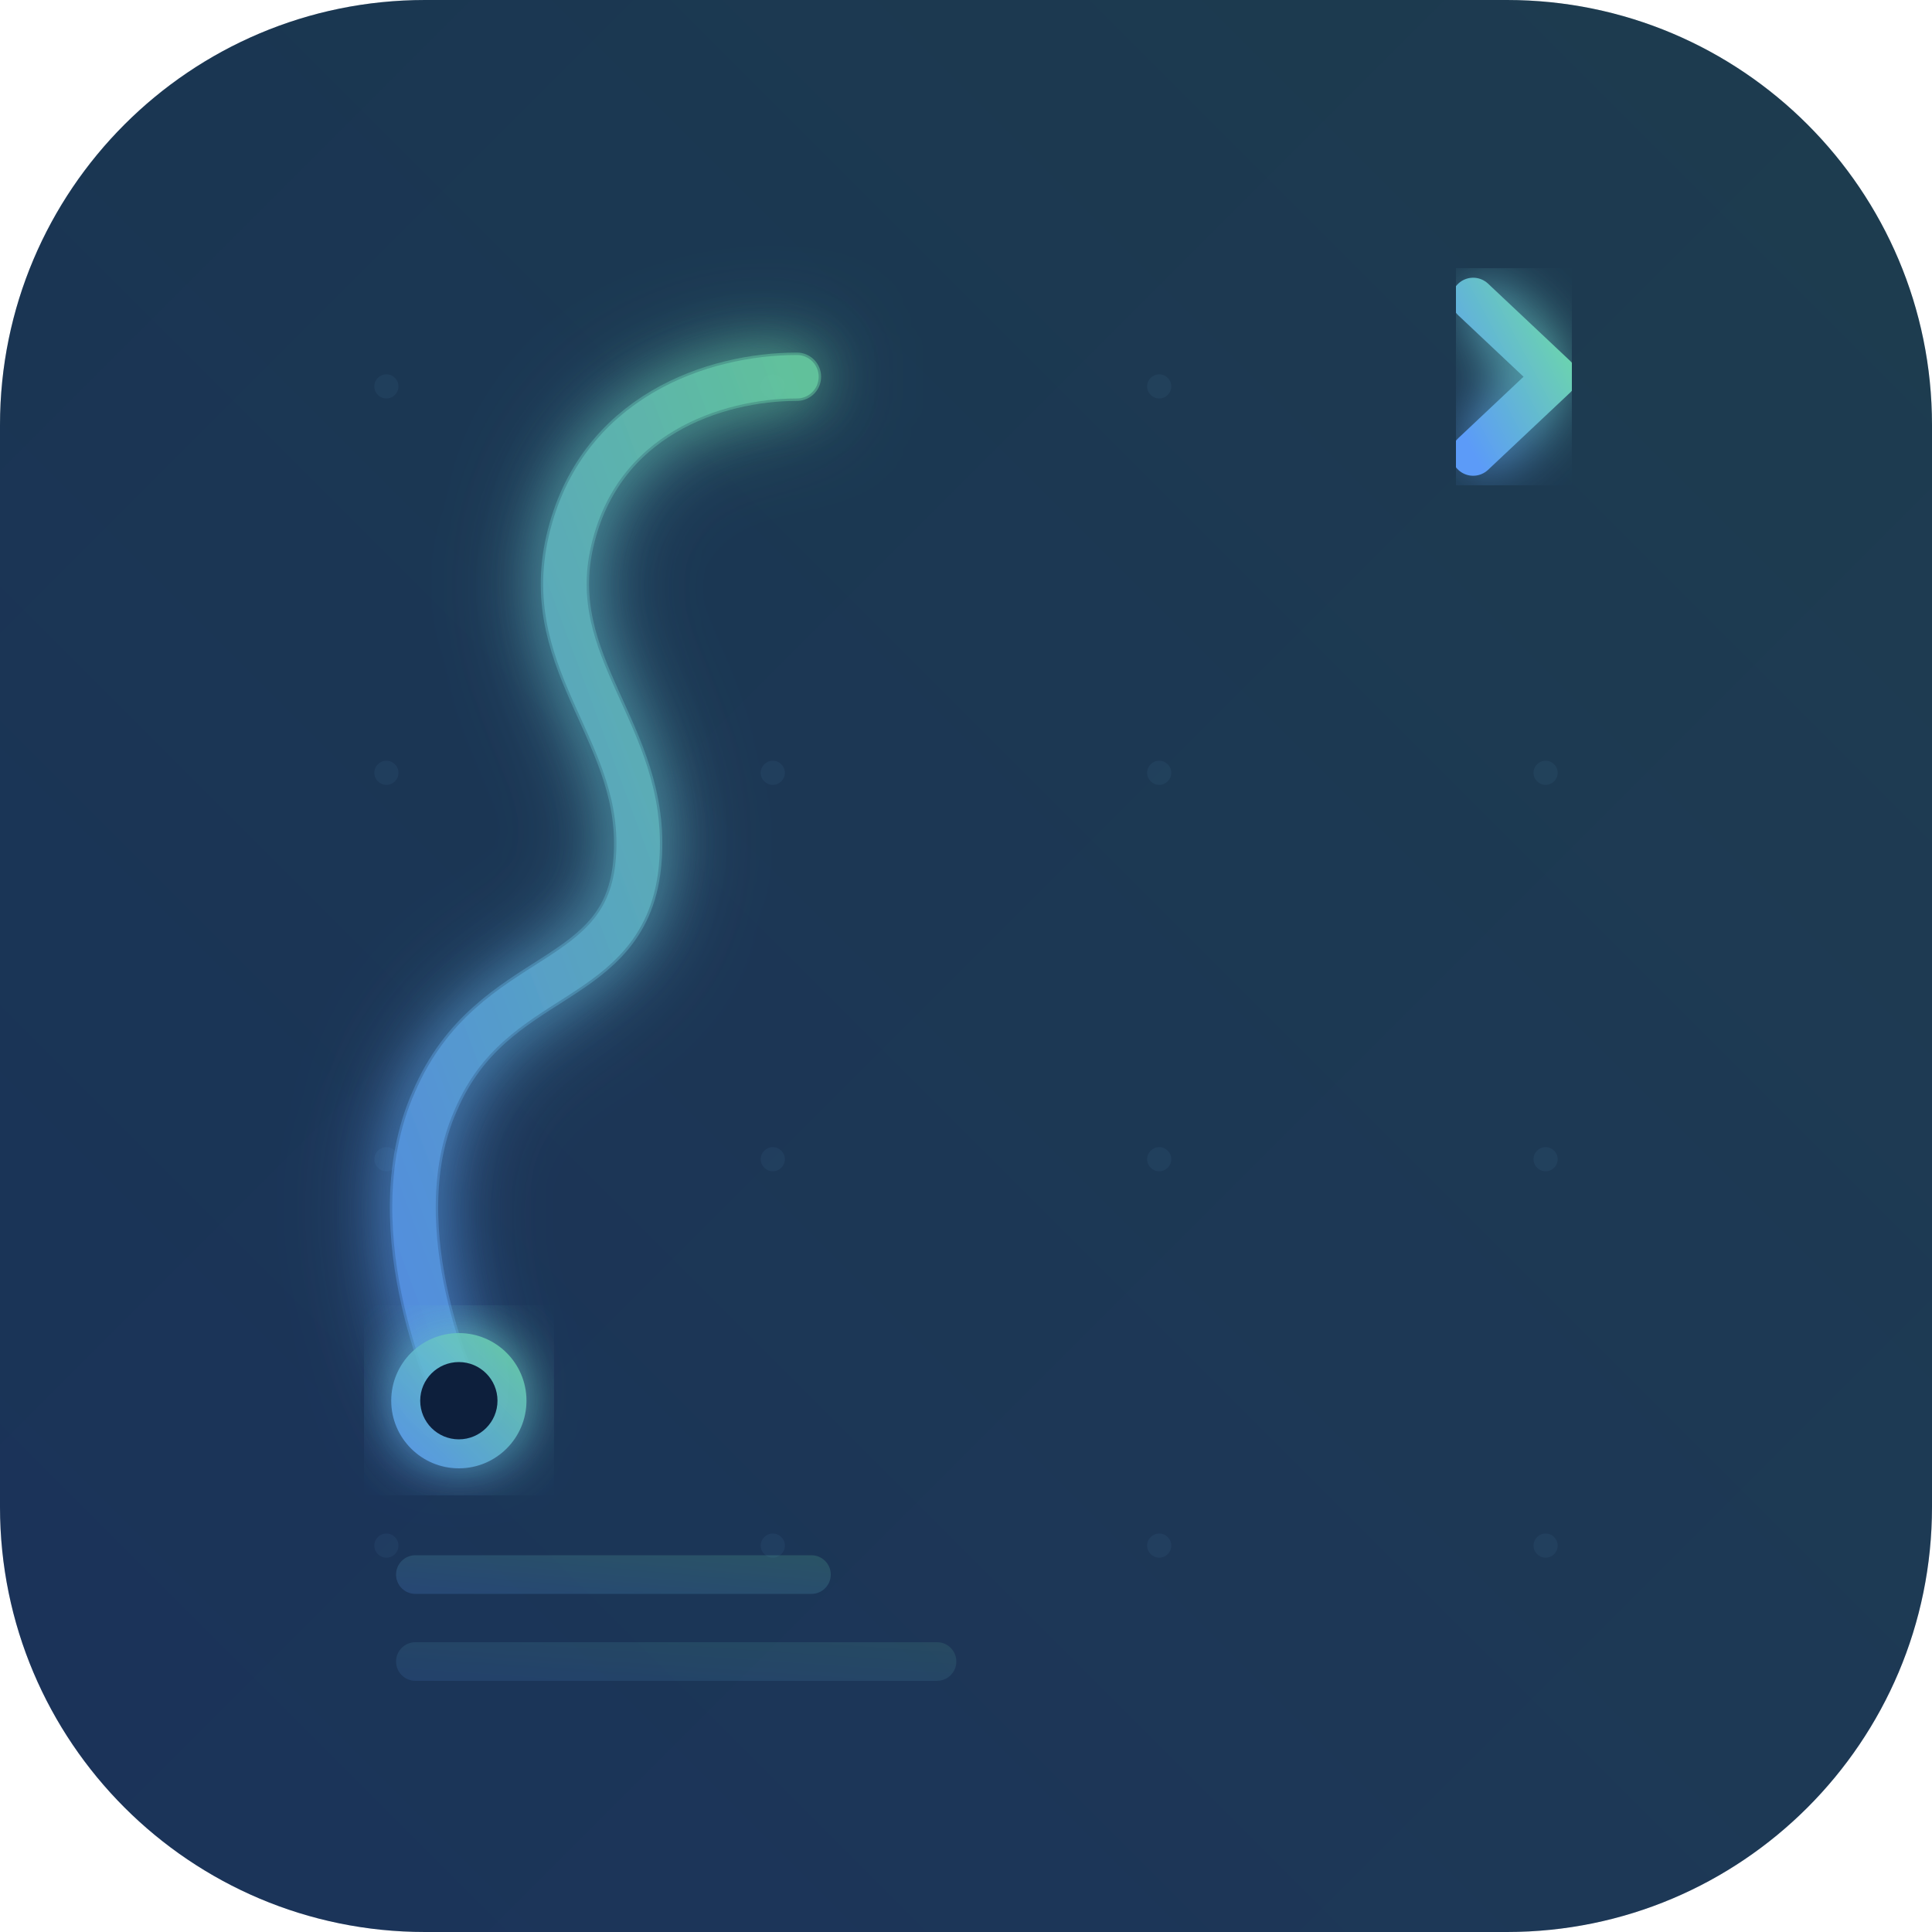
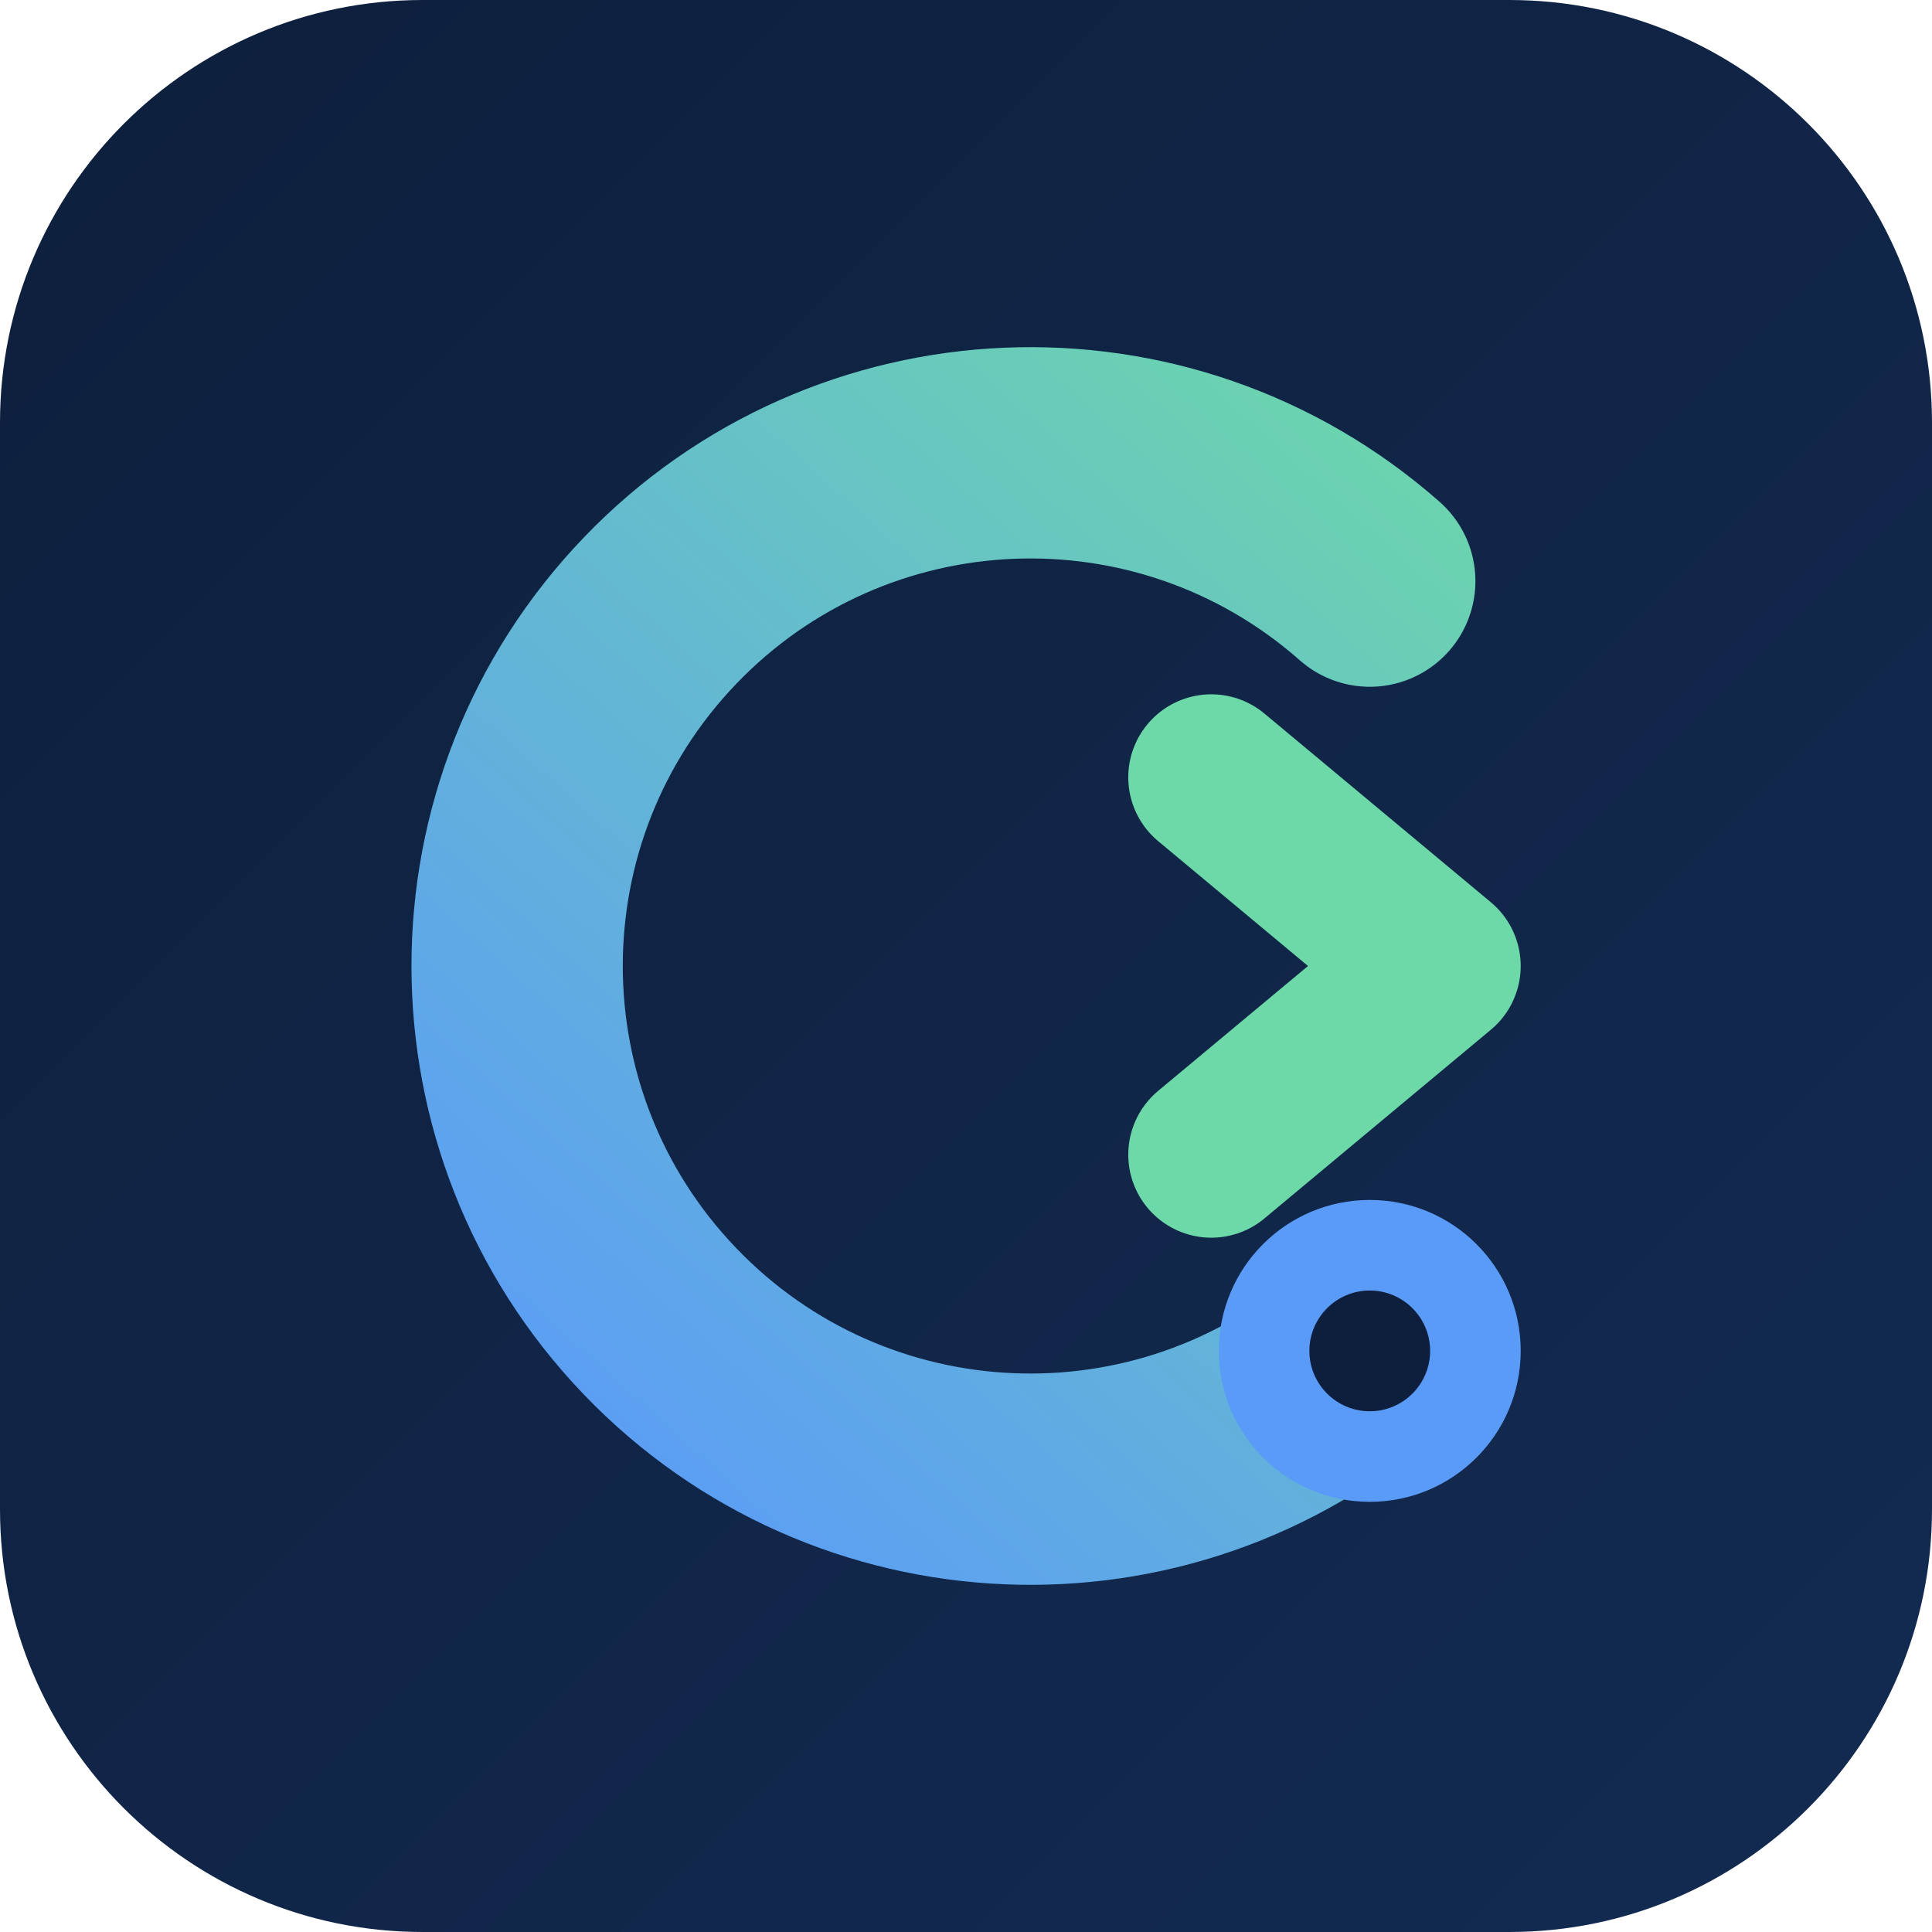
- <svg xmlns="http://www.w3.org/2000/svg" viewBox="0 0 400 400" width="400" height="400">
+ <svg xmlns="http://www.w3.org/2000/svg" viewBox="0 0 512 512">
  <defs>
-     <linearGradient id="bgGrad" x1="0%" y1="0%" x2="100%" y2="100%">
-       <stop offset="0%" style="stop-color:#0D1F3C" />
-       <stop offset="100%" style="stop-color:#112240" />
+     <linearGradient id="cp-bg" x1="0" y1="0" x2="1" y2="1">
+       <stop offset="0" stop-color="#0D1F3C" />
+       <stop offset="1" stop-color="#132B52" />
    </linearGradient>
-     <linearGradient id="pathGrad" x1="0%" y1="100%" x2="100%" y2="0%">
-       <stop offset="0%" style="stop-color:#5B9BF8" />
-       <stop offset="100%" style="stop-color:#6DD9A8" />
+     <linearGradient id="cp-g" gradientUnits="userSpaceOnUse" x1="120" y1="400" x2="380" y2="110">
+       <stop offset="0" stop-color="#5B9BF8" />
+       <stop offset="1" stop-color="#6DD9A8" />
    </linearGradient>
-     <linearGradient id="glowGrad" x1="0%" y1="100%" x2="100%" y2="0%">
-       <stop offset="0%" style="stop-color:#5B9BF8;stop-opacity:0.15" />
-       <stop offset="100%" style="stop-color:#6DD9A8;stop-opacity:0.15" />
-     </linearGradient>
-     <filter id="glow" x="-20%" y="-20%" width="140%" height="140%">
-       <feGaussianBlur stdDeviation="6" result="blur" />
-       <feMerge>
-         <feMergeNode in="blur" />
-         <feMergeNode in="SourceGraphic" />
-       </feMerge>
-     </filter>
-     <filter id="softglow" x="-30%" y="-30%" width="160%" height="160%">
-       <feGaussianBlur stdDeviation="10" result="blur" />
-       <feMerge>
-         <feMergeNode in="blur" />
-         <feMergeNode in="SourceGraphic" />
-       </feMerge>
-     </filter>
-     <clipPath id="roundedClip">
-       <rect width="400" height="400" rx="88" />
-     </clipPath>
  </defs>
-   <rect width="400" height="400" rx="88" fill="url(#bgGrad)" />
-   <rect width="400" height="400" rx="88" fill="url(#glowGrad)" />
-   <g opacity="0.06" fill="#7BB8F5">
-     <circle cx="80" cy="80" r="2.5" />
-     <circle cx="160" cy="80" r="2.5" />
-     <circle cx="240" cy="80" r="2.5" />
-     <circle cx="320" cy="80" r="2.5" />
-     <circle cx="80" cy="160" r="2.5" />
-     <circle cx="160" cy="160" r="2.5" />
-     <circle cx="240" cy="160" r="2.5" />
-     <circle cx="320" cy="160" r="2.5" />
-     <circle cx="80" cy="240" r="2.5" />
-     <circle cx="160" cy="240" r="2.5" />
-     <circle cx="240" cy="240" r="2.5" />
-     <circle cx="320" cy="240" r="2.5" />
-     <circle cx="80" cy="320" r="2.5" />
-     <circle cx="160" cy="320" r="2.5" />
-     <circle cx="240" cy="320" r="2.5" />
-     <circle cx="320" cy="320" r="2.5" />
+   <rect width="512" height="512" rx="112" fill="url(#cp-bg)" />
+   <g transform="translate(29 0)">
+     <path d="M 334 154 A 136 136 0 1 0 334 358" fill="none" stroke="url(#cp-g)" stroke-width="56" stroke-linecap="round" />
+     <circle cx="334" cy="358" r="40" fill="#5B9BF8" />
+     <circle cx="334" cy="358" r="16" fill="#0D1F3C" />
+     <polyline points="292,206 352,256 292,306" fill="none" stroke="#6DD9A8" stroke-width="44" stroke-linecap="round" stroke-linejoin="round" />
  </g>
-   <g filter="url(#softglow)" opacity="0.5">
-     <path d="M 95 290 C 95 290 78 255 90 228 C 102 200 130 205 132 178 C 134 152 112 138 118 112 C 124 86 148 78 165 78" stroke="url(#pathGrad)" stroke-width="10" fill="none" stroke-linecap="round" />
-     <path d="M 165 78 C 195 78 200 78 235 78" stroke="url(#pathGrad)" stroke-width="10" fill="none" stroke-linecap="round" />
-     <line x1="235" y1="78" x2="318" y2="78" stroke="url(#pathGrad)" stroke-width="10" stroke-linecap="round" />
-     <line x1="235" y1="116" x2="318" y2="116" stroke="url(#pathGrad)" stroke-width="10" stroke-linecap="round" />
-     <line x1="235" y1="154" x2="295" y2="154" stroke="url(#pathGrad)" stroke-width="10" stroke-linecap="round" />
-   </g>
-   <path d="M 95 290 C 95 290 78 255 90 228 C 102 200 130 205 132 178 C 134 152 112 138 118 112 C 124 86 148 78 165 78" stroke="url(#pathGrad)" stroke-width="9" fill="none" stroke-linecap="round" filter="url(#glow)" opacity="0.7" />
-   <path d="M 165 78 C 195 78 200 78 235 78" stroke="url(#pathGrad)" stroke-width="9" fill="none" stroke-linecap="round" filter="url(#glow)" />
-   <line x1="235" y1="78" x2="318" y2="78" stroke="url(#pathGrad)" stroke-width="9" stroke-linecap="round" filter="url(#glow)" />
-   <line x1="235" y1="116" x2="318" y2="116" stroke="url(#pathGrad)" stroke-width="9" stroke-linecap="round" filter="url(#glow)" />
-   <line x1="235" y1="154" x2="295" y2="154" stroke="url(#pathGrad)" stroke-width="9" stroke-linecap="round" filter="url(#glow)" />
-   <line x1="235" y1="78" x2="235" y2="154" stroke="url(#pathGrad)" stroke-width="9" stroke-linecap="round" filter="url(#glow)" opacity="0.5" />
-   <circle cx="95" cy="290" r="14" fill="url(#pathGrad)" filter="url(#glow)" opacity="0.9" />
-   <circle cx="95" cy="290" r="8" fill="#0D1F3C" />
-   <polyline points="305,62 322,78 305,94" stroke="url(#pathGrad)" stroke-width="9" fill="none" stroke-linecap="round" stroke-linejoin="round" filter="url(#glow)" />
-   <line x1="218" y1="55" x2="218" y2="340" stroke="url(#pathGrad)" stroke-width="1.5" stroke-dasharray="6 8" opacity="0.12" />
-   <rect x="82" y="322" width="90" height="8" rx="4" fill="url(#pathGrad)" opacity="0.18" />
-   <rect x="82" y="340" width="116" height="8" rx="4" fill="url(#pathGrad)" opacity="0.12" />
</svg>
